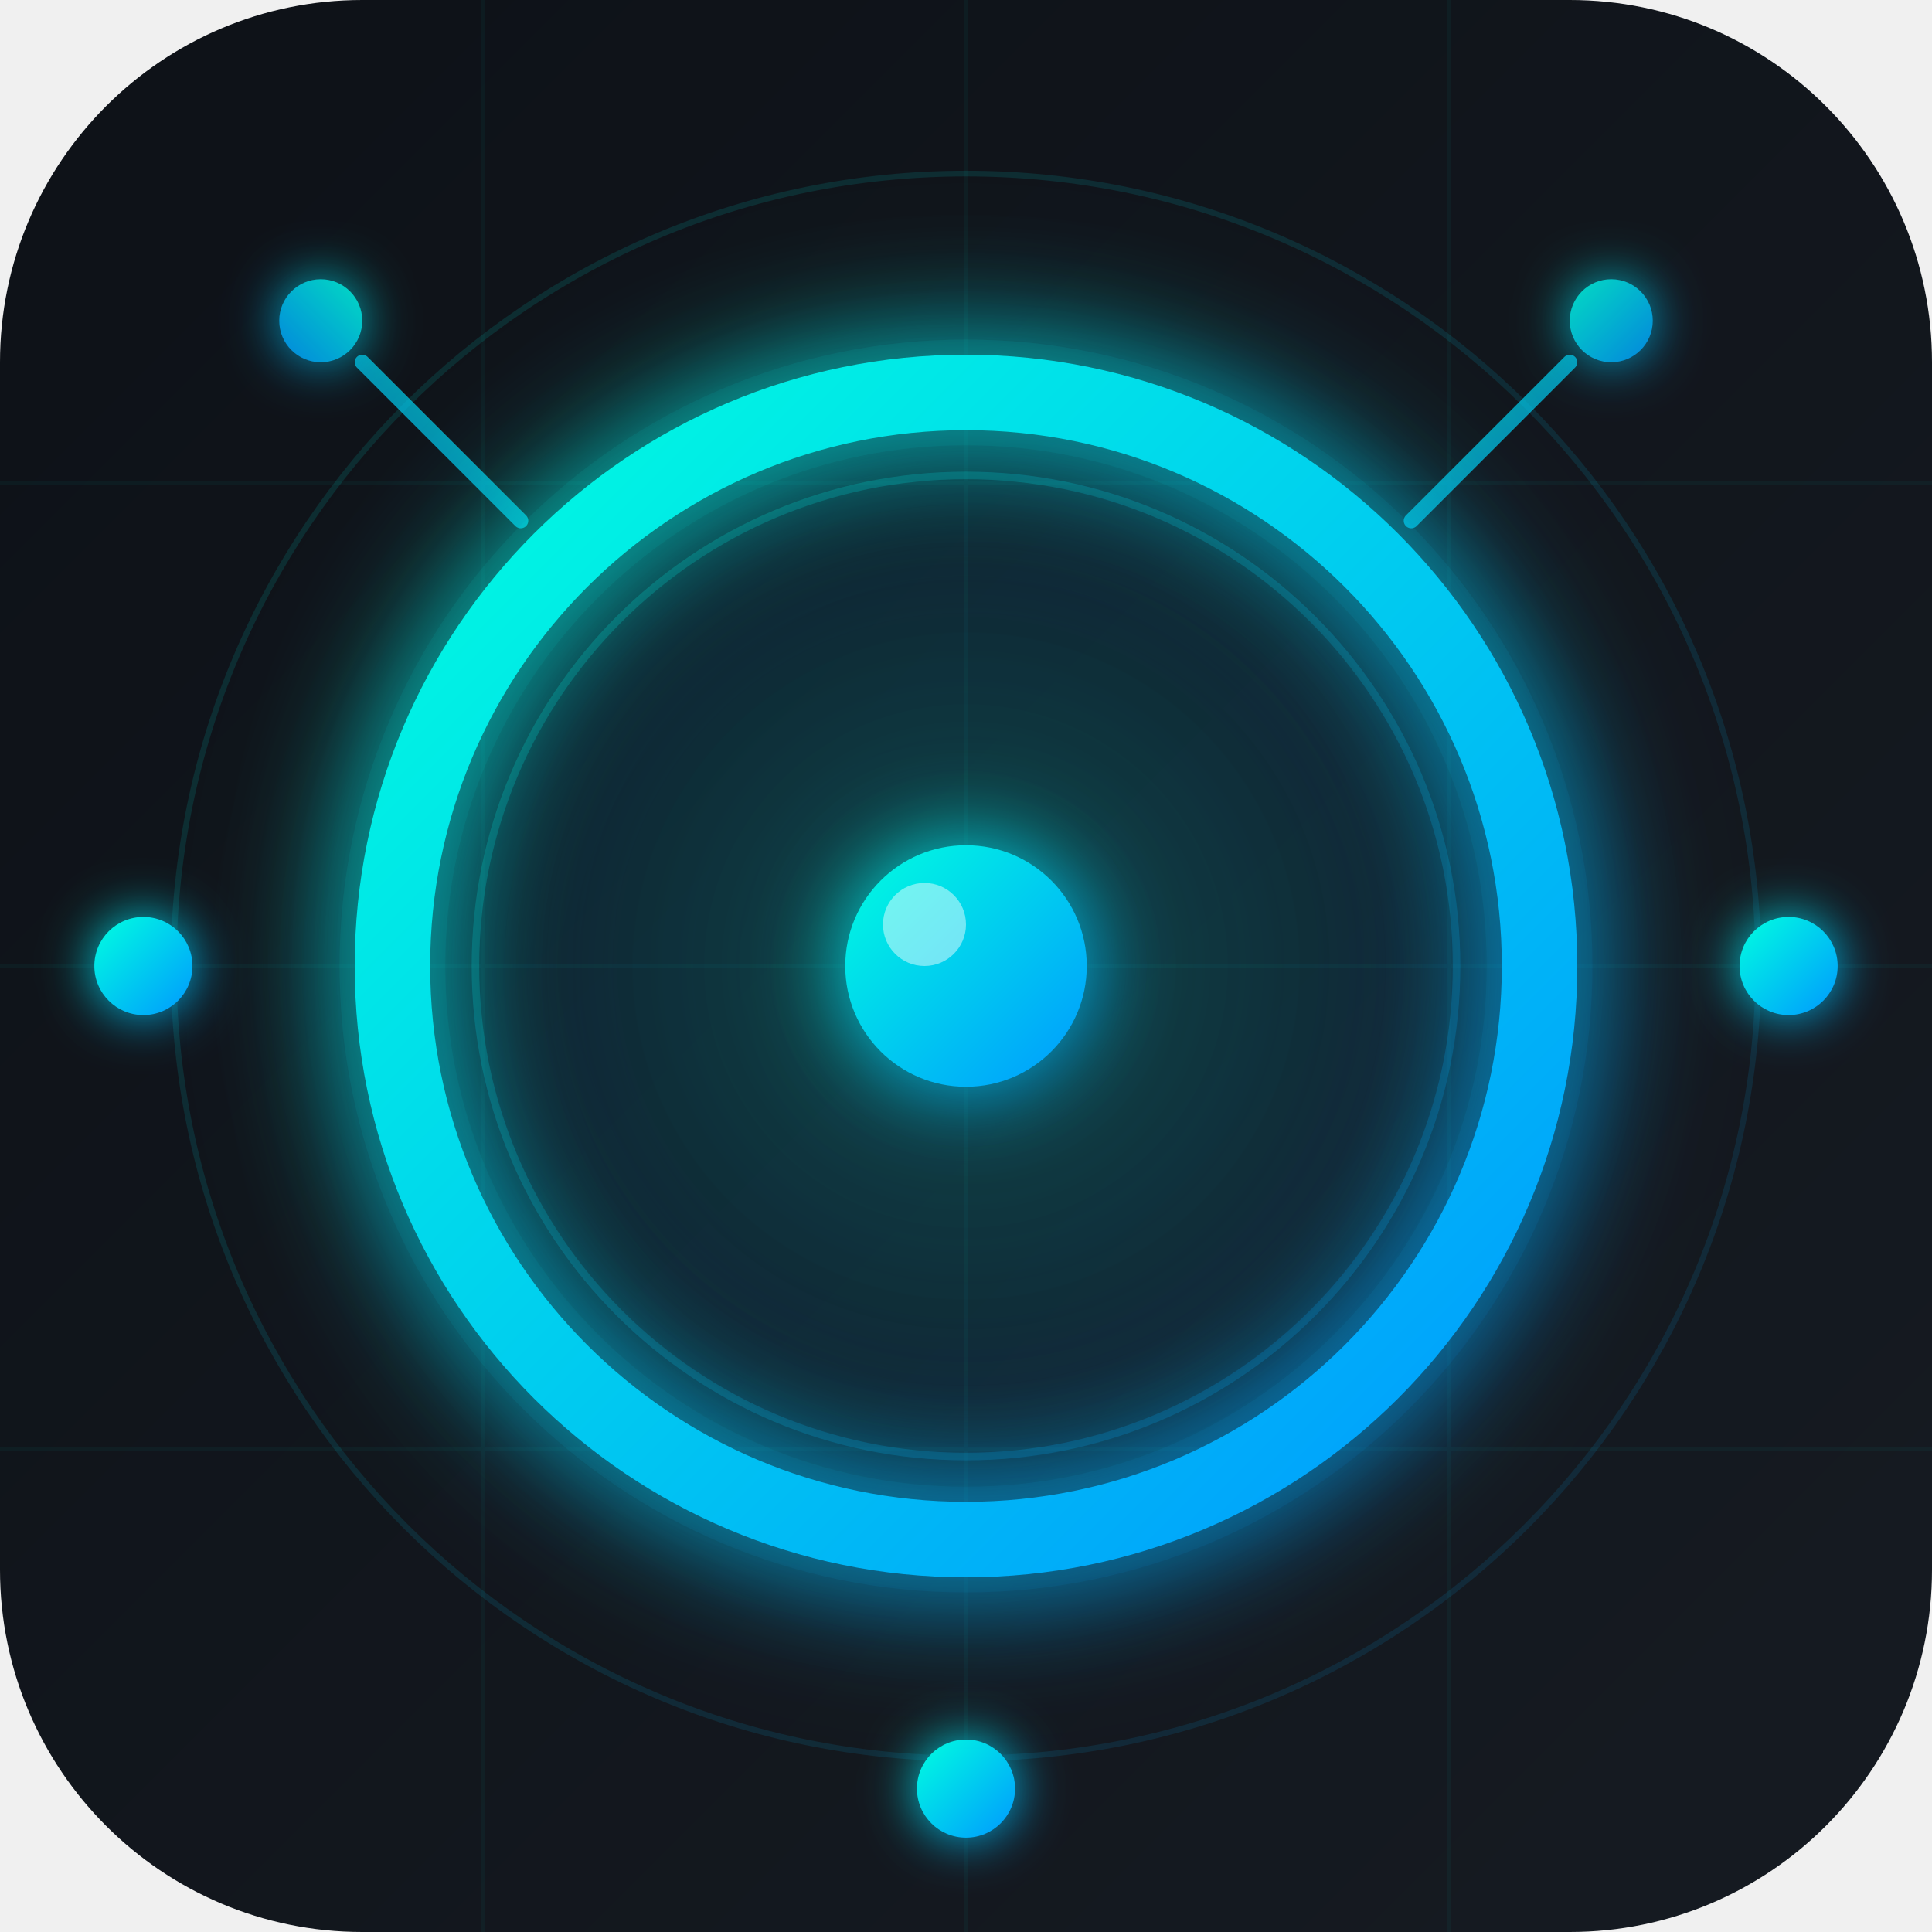
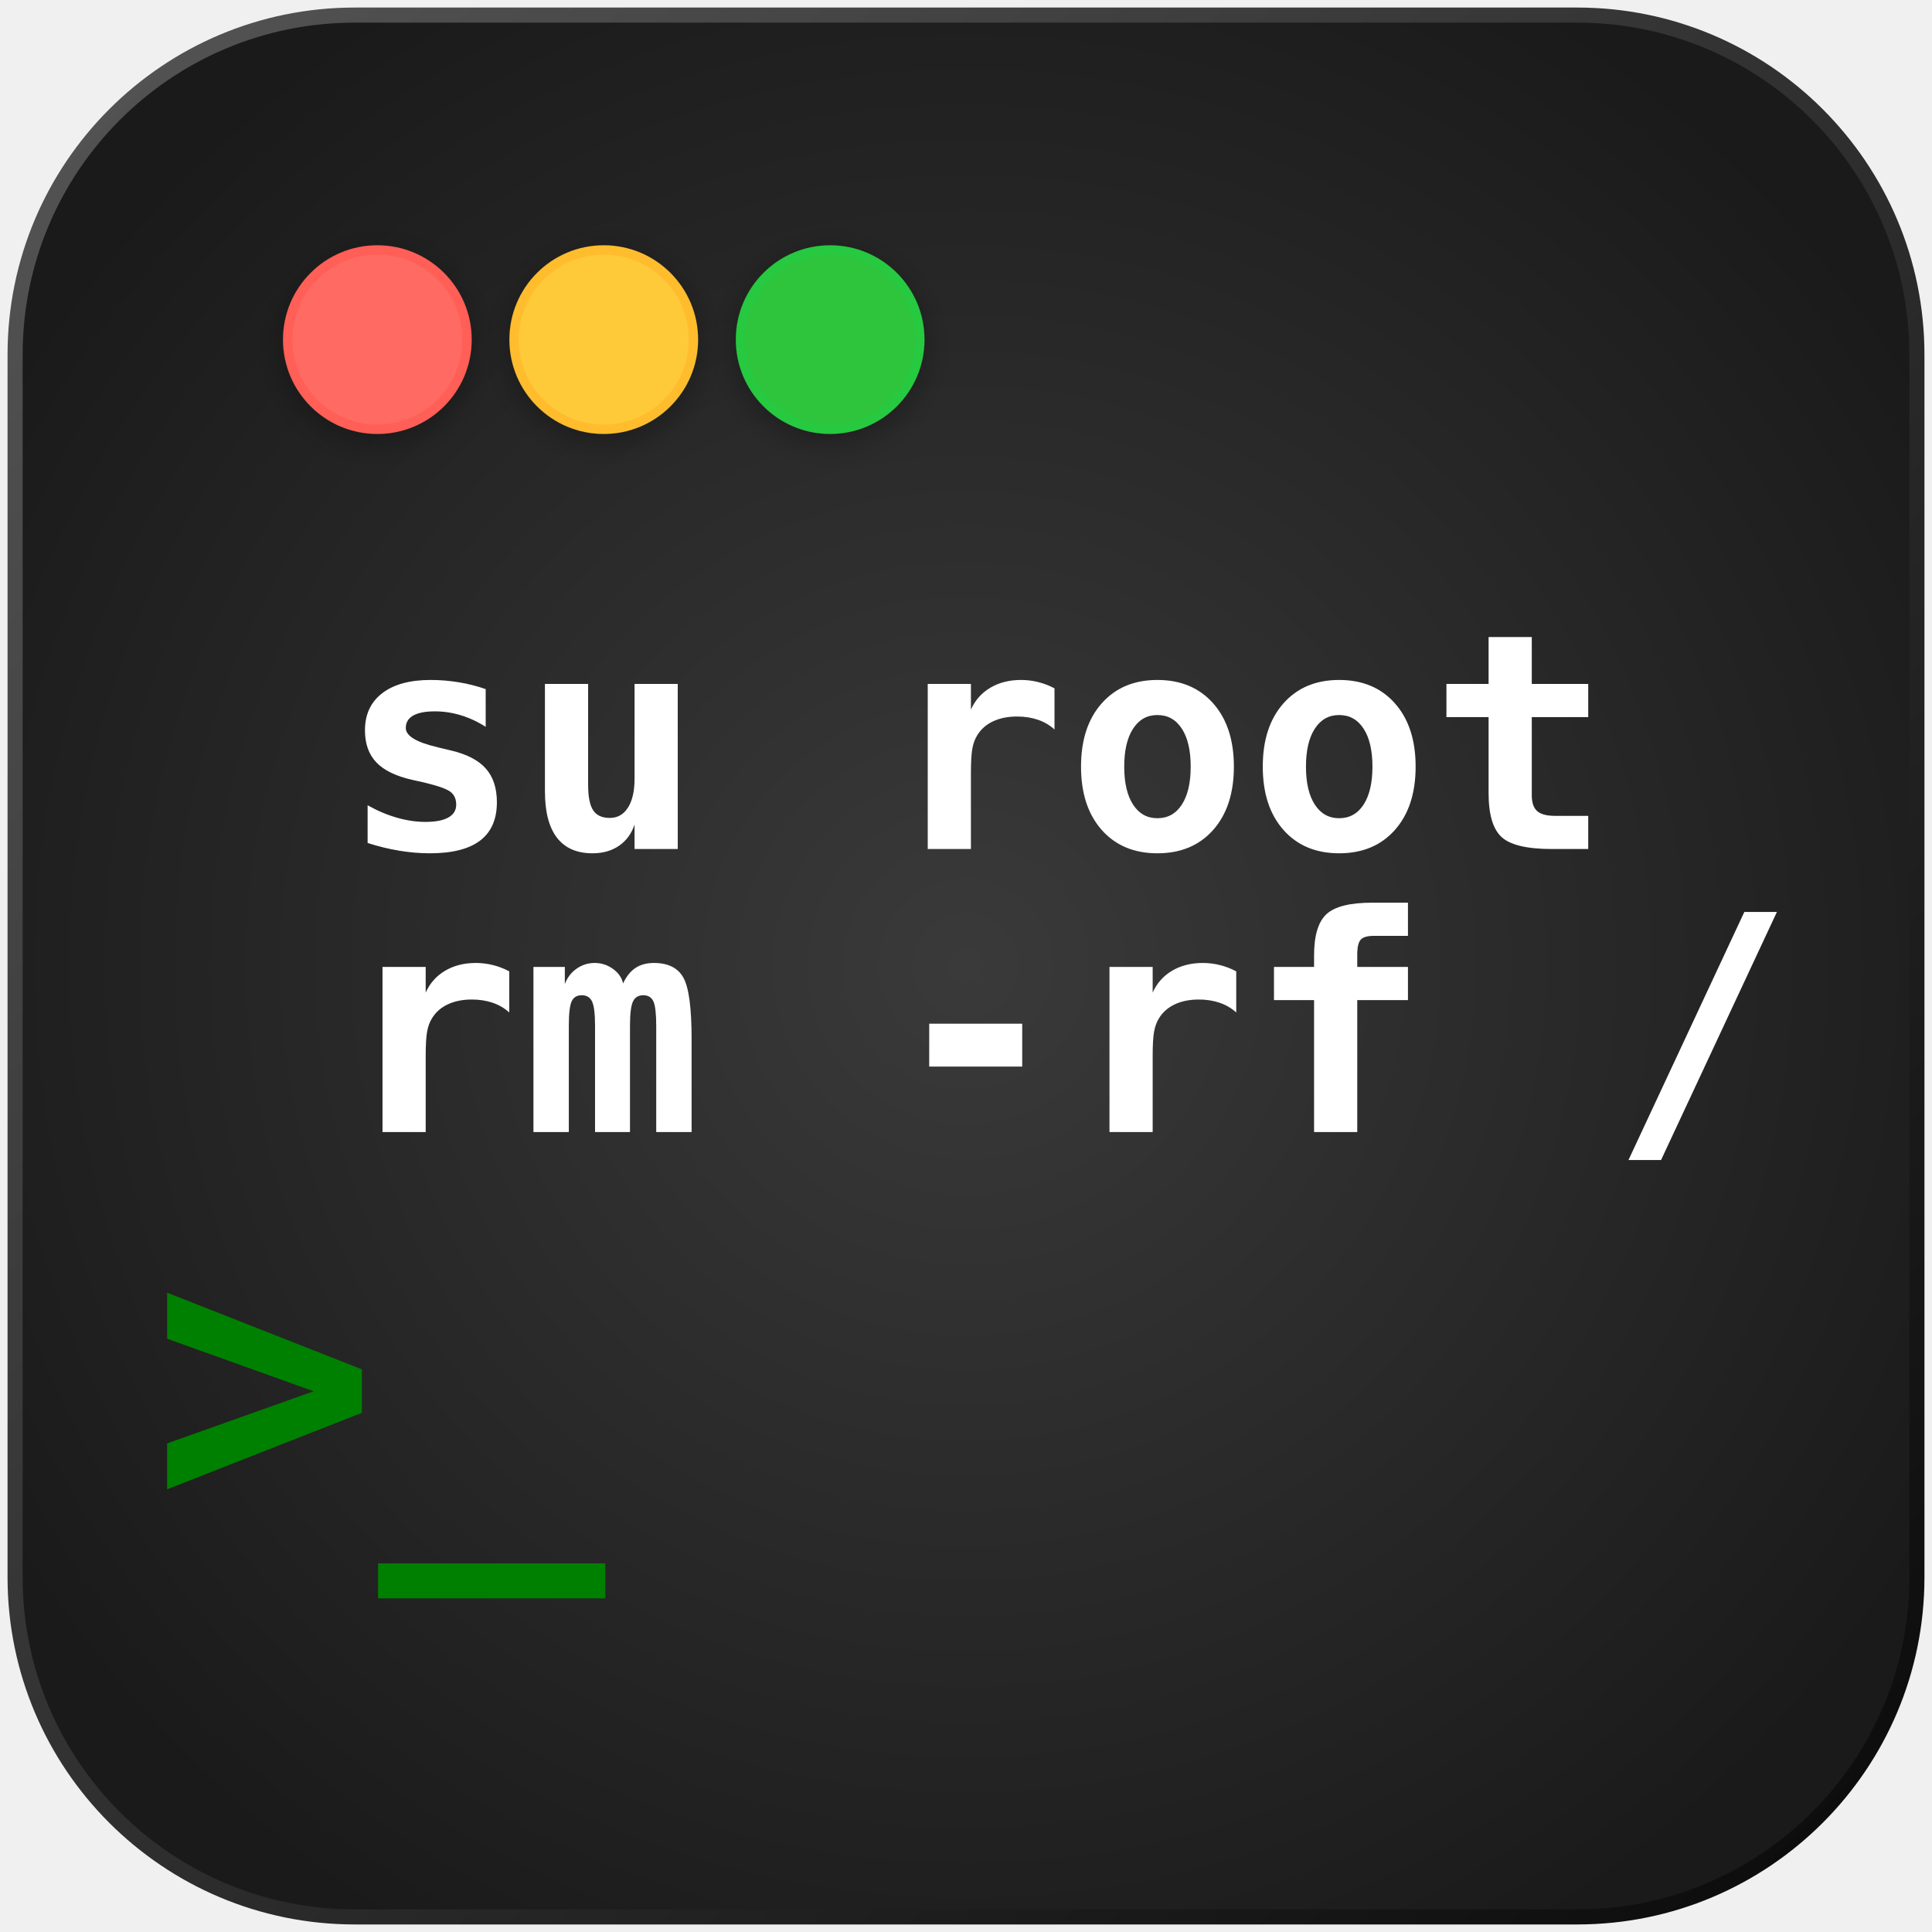
- <svg xmlns="http://www.w3.org/2000/svg" viewBox="0 0 512 512" width="512" height="512">
+ <svg xmlns="http://www.w3.org/2000/svg" viewBox="0 0 1024 1024" width="1024" height="1024">
  <defs>
-     <linearGradient id="bgGrad" x1="0" y1="0" x2="1" y2="1">
-       <stop offset="0%" stop-color="#0D1117" />
-       <stop offset="100%" stop-color="#161B22" />
-     </linearGradient>
-     <linearGradient id="accentGrad" x1="0" y1="0" x2="1" y2="1">
-       <stop offset="0%" stop-color="#00FFE0" />
-       <stop offset="100%" stop-color="#0099FF" />
-     </linearGradient>
-     <linearGradient id="accentGrad2" x1="1" y1="0" x2="0" y2="1">
-       <stop offset="0%" stop-color="#00FFE0" />
-       <stop offset="100%" stop-color="#0099FF" />
-     </linearGradient>
-     <radialGradient id="fillGrad" cx="50%" cy="50%" r="50%">
-       <stop offset="0%" stop-color="#00E5CC" stop-opacity="0.12" />
-       <stop offset="100%" stop-color="#0099FF" stop-opacity="0.02" />
+     <radialGradient id="bgGradient" cx="50%" cy="50%" r="60%">
+       <stop offset="0%" style="stop-color:#3a3a3a;stop-opacity:1" />
+       <stop offset="100%" style="stop-color:#1a1a1a;stop-opacity:1" />
    </radialGradient>
-     <radialGradient id="glowBg" cx="50%" cy="50%" r="50%">
-       <stop offset="0%" stop-color="#00CCAA" stop-opacity="0.18" />
-       <stop offset="100%" stop-color="#0099FF" stop-opacity="0" />
-     </radialGradient>
-     <filter id="bigGlow" x="-50%" y="-50%" width="200%" height="200%">
-       <feGaussianBlur stdDeviation="16" result="blur" />
+     <filter id="circleShadow" x="-50%" y="-50%" width="200%" height="200%">
+       <feGaussianBlur in="SourceAlpha" stdDeviation="8" />
+       <feOffset dx="0" dy="4" result="offsetblur" />
+       <feComponentTransfer>
+         <feFuncA type="linear" slope="0.3" />
+       </feComponentTransfer>
      <feMerge>
-         <feMergeNode in="blur" />
+         <feMergeNode />
        <feMergeNode in="SourceGraphic" />
      </feMerge>
    </filter>
-     <filter id="xGlow" x="-60%" y="-60%" width="220%" height="220%">
-       <feGaussianBlur stdDeviation="22" result="blur" />
-       <feMerge>
-         <feMergeNode in="blur" />
-         <feMergeNode in="SourceGraphic" />
-       </feMerge>
-     </filter>
-     <filter id="dotGlow" x="-100%" y="-100%" width="300%" height="300%">
-       <feGaussianBlur stdDeviation="12" result="blur" />
-       <feMerge>
-         <feMergeNode in="blur" />
-         <feMergeNode in="SourceGraphic" />
-       </feMerge>
-     </filter>
-     <filter id="nodeGlow" x="-100%" y="-100%" width="300%" height="300%">
-       <feGaussianBlur stdDeviation="7" result="blur" />
-       <feMerge>
-         <feMergeNode in="blur" />
-         <feMergeNode in="SourceGraphic" />
-       </feMerge>
-     </filter>
+     <linearGradient id="borderGradient" x1="0%" y1="0%" x2="100%" y2="100%">
+       <stop offset="0%" style="stop-color:#555555;stop-opacity:1" />
+       <stop offset="100%" style="stop-color:#0a0a0a;stop-opacity:1" />
+     </linearGradient>
  </defs>
-   <rect width="512" height="512" rx="96" fill="url(#bgGrad)" />
-   <g opacity="0.045" stroke="#00E5CC" stroke-width="1">
-     <line x1="0" y1="128" x2="512" y2="128" />
-     <line x1="0" y1="256" x2="512" y2="256" />
-     <line x1="0" y1="384" x2="512" y2="384" />
-     <line x1="128" y1="0" x2="128" y2="512" />
-     <line x1="256" y1="0" x2="256" y2="512" />
-     <line x1="384" y1="0" x2="384" y2="512" />
-   </g>
-   <circle cx="256" cy="256" r="180" fill="url(#glowBg)" />
-   <circle cx="256" cy="256" r="210" fill="none" stroke="url(#accentGrad)" stroke-width="1.5" opacity="0.12" />
-   <line x1="104" y1="256" x2="52" y2="256" stroke="url(#accentGrad)" stroke-width="5" stroke-linecap="round" opacity="0.95" />
-   <circle cx="38" cy="256" r="13" fill="url(#accentGrad)" filter="url(#nodeGlow)" />
-   <line x1="408" y1="256" x2="460" y2="256" stroke="url(#accentGrad)" stroke-width="5" stroke-linecap="round" opacity="0.95" />
-   <circle cx="474" cy="256" r="13" fill="url(#accentGrad)" filter="url(#nodeGlow)" />
-   <line x1="138" y1="138" x2="96" y2="96" stroke="url(#accentGrad2)" stroke-width="4" stroke-linecap="round" opacity="0.7" />
-   <circle cx="85" cy="85" r="11" fill="url(#accentGrad2)" filter="url(#nodeGlow)" opacity="0.85" />
-   <line x1="374" y1="138" x2="416" y2="96" stroke="url(#accentGrad)" stroke-width="4" stroke-linecap="round" opacity="0.7" />
-   <circle cx="427" cy="85" r="11" fill="url(#accentGrad)" filter="url(#nodeGlow)" opacity="0.85" />
-   <line x1="256" y1="408" x2="256" y2="460" stroke="url(#accentGrad)" stroke-width="5" stroke-linecap="round" opacity="0.95" />
-   <circle cx="256" cy="474" r="13" fill="url(#accentGrad)" filter="url(#nodeGlow)" />
-   <circle cx="256" cy="256" r="152" fill="url(#fillGrad)" />
-   <circle cx="256" cy="256" r="152" fill="none" stroke="url(#accentGrad)" stroke-width="28" opacity="0.12" filter="url(#xGlow)" />
-   <circle cx="256" cy="256" r="152" fill="none" stroke="url(#accentGrad)" stroke-width="20" filter="url(#bigGlow)" />
-   <circle cx="256" cy="256" r="130" fill="none" stroke="url(#accentGrad)" stroke-width="2" opacity="0.2" />
-   <circle cx="256" cy="256" r="32" fill="url(#accentGrad)" filter="url(#dotGlow)" />
-   <circle cx="245" cy="245" r="11" fill="white" opacity="0.45" />
+   <rect x="8" y="8" width="1008" height="1008" rx="180" ry="180" fill="url(#bgGradient)" />
+   <rect x="8" y="8" width="1008" height="1008" rx="180" ry="180" fill="none" stroke="url(#borderGradient)" stroke-width="8" />
+   <circle cx="200" cy="180" r="50" fill="#FF5F56" filter="url(#circleShadow)" />
+   <circle cx="200" cy="180" r="45" fill="#FF6B63" />
+   <circle cx="320" cy="180" r="50" fill="#FFBD2E" filter="url(#circleShadow)" />
+   <circle cx="320" cy="180" r="45" fill="#FFCA3A" />
+   <circle cx="440" cy="180" r="50" fill="#27C93F" filter="url(#circleShadow)" />
+   <circle cx="440" cy="180" r="45" fill="#2EC43C" />
+   <text x="180" y="450" font-family="'Monaco', 'Menlo', 'Ubuntu Mono', monospace" font-size="160" font-weight="700" text-anchor="start" fill="white">su root</text>
+   <text x="180" y="600" font-family="'Monaco', 'Menlo', 'Ubuntu Mono', monospace" font-size="160" font-weight="700" text-anchor="start" fill="white">rm -rf /</text>
+   <text x="80" y="800" font-family="'Monaco', 'Menlo', 'Ubuntu Mono', monospace" font-size="200" font-weight="700" text-anchor="start" fill="green">&gt;_</text>
</svg>
